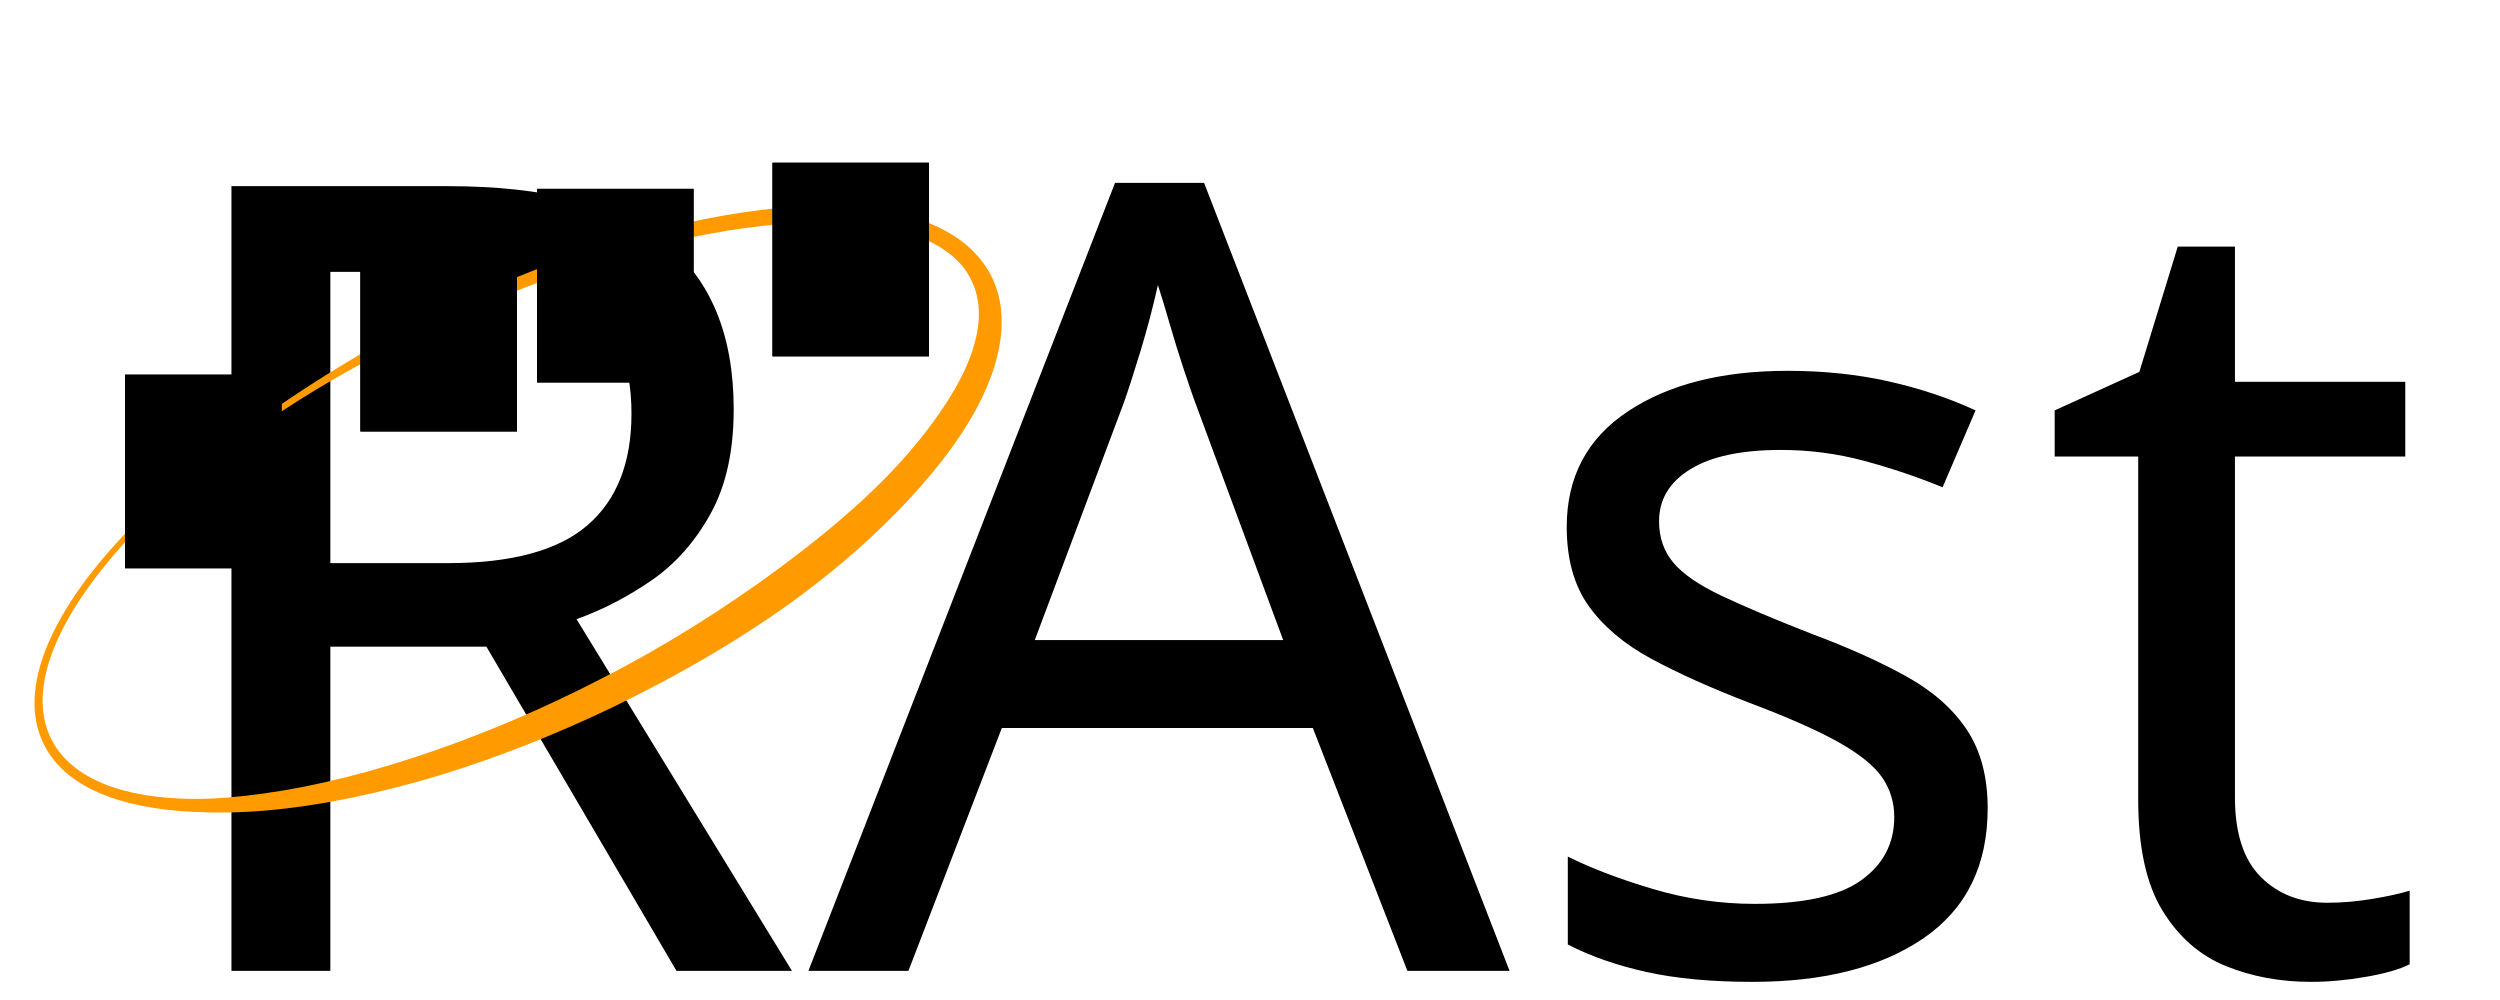
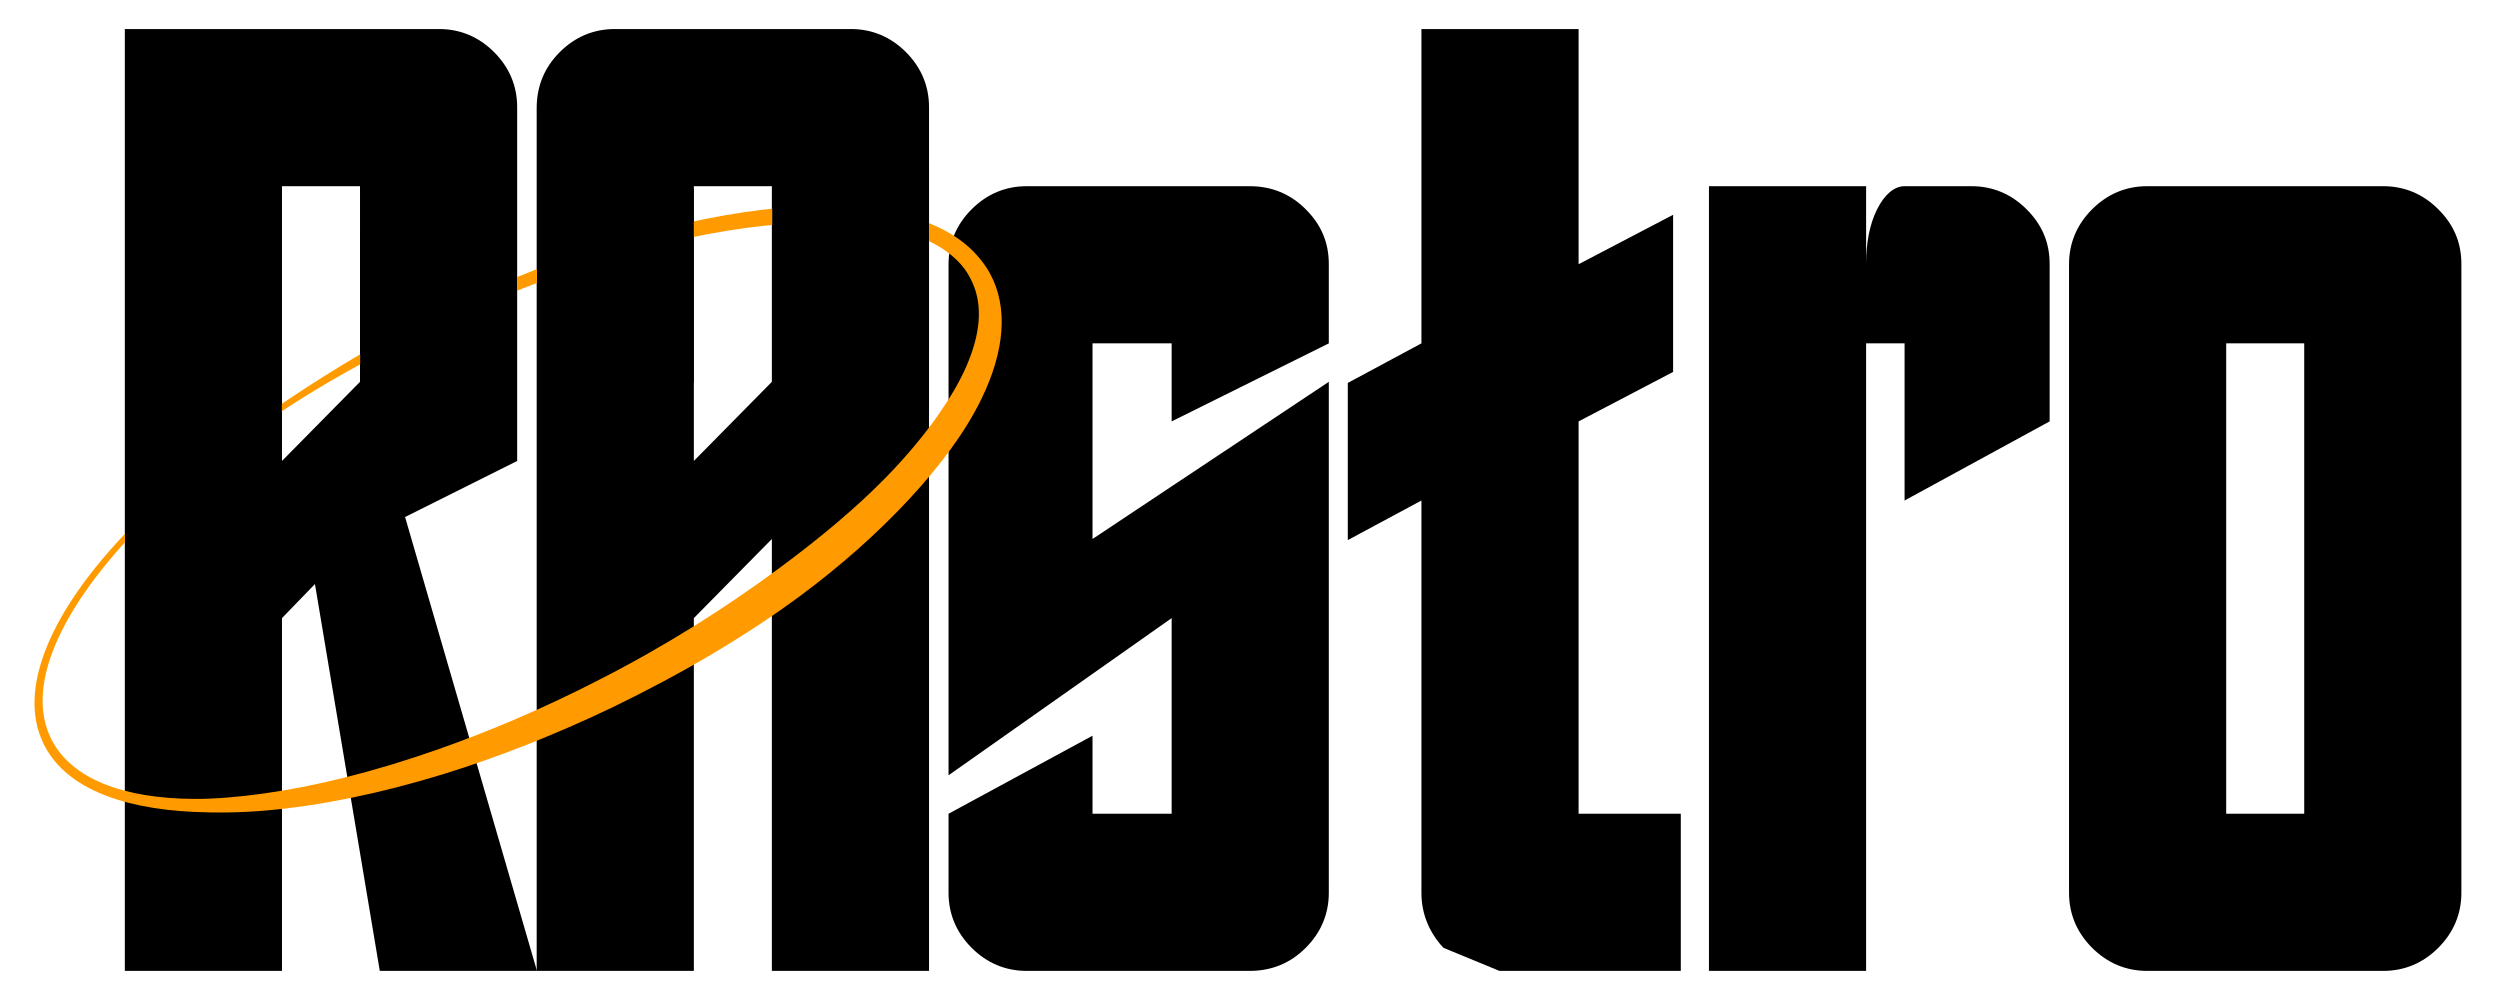
<svg xmlns="http://www.w3.org/2000/svg" width="100%" height="100%" viewBox="0 0 1250 500" version="1.1" xml:space="preserve" style="fill-rule:evenodd;clip-rule:evenodd;stroke-linejoin:round;stroke-miterlimit:2;">
  <g transform="matrix(1,0,0,1,8.75393,-5.25066)">
    <g transform="matrix(1.63967,0,0,1.63967,-51.066,-144.668)">
-       <text x="63.868px" y="387.497px" style="font-family:'Edge-of-the-Galaxy-Poster', 'Edge of the Galaxy';font-size:335.134px;">RAstro</text>
+       <g transform="matrix(335.134,0,0,335.134,63.8677,387.497)">
+         <path d="M0.143,-0.464L0.143,-0.714L0.214,-0.714L0.214,-0.536L0.143,-0.464ZM0,-0L0.143,-0L0.143,-0.321L0.173,-0.352L0.232,-0L0.375,-0L0.255,-0.413L0.357,-0.464L0.357,-0.786C0.357,-0.805 0.35,-0.822 0.336,-0.836C0.322,-0.85 0.305,-0.857 0.286,-0.857L0,-0.857L0,-0Z" style="fill-rule:nonzero;" />
+       </g>
+       <g transform="matrix(335.134,0,0,335.134,189.461,387.497)">
+         <path d="M0.143,-0.464L0.143,-0.714L0.214,-0.714L0.214,-0.536L0.143,-0.464ZM0,-0L0.143,-0L0.143,-0.321L0.214,-0.393L0.214,-0L0.357,-0L0.357,-0.786C0.357,-0.805 0.35,-0.822 0.336,-0.836C0.322,-0.85 0.305,-0.857 0.286,-0.857L0.071,-0.857C0.052,-0.857 0.035,-0.85 0.021,-0.836C0.007,-0.822 0,-0.805 0,-0.785L0,-0Z" style="fill-rule:nonzero;" />
+       </g>
+       <g transform="matrix(335.134,0,0,335.134,315.055,387.497)">
+         <path d="M0.071,-0L0.274,-0C0.294,-0 0.311,-0.007 0.325,-0.021C0.339,-0.035 0.346,-0.052 0.346,-0.071L0.346,-0.536L0.131,-0.393L0.131,-0.571L0.203,-0.571L0.203,-0.5L0.346,-0.571L0.346,-0.643C0.346,-0.663 0.339,-0.679 0.325,-0.693C0.311,-0.707 0.294,-0.714 0.274,-0.714L0.071,-0.714C0.052,-0.714 0.035,-0.707 0.021,-0.693C0.007,-0.679 -0,-0.662 -0,-0.643L-0,-0.178L0.203,-0.321L0.203,-0.143L0.131,-0.143L0.131,-0.214L-0,-0.143L-0,-0.071C-0,-0.052 0.007,-0.035 0.021,-0.021C0.035,-0.007 0.052,-0 0.071,-0Z" style="fill-rule:nonzero;" />
+       </g>
+       <g transform="matrix(335.134,0,0,335.134,436.802,387.497)">
+         <path d="M0.138,-0L0.303,-0L0.303,-0.143L0.21,-0.143L0.21,-0.5L0.296,-0.545L0.296,-0.688L0.21,-0.643L0.21,-0.857L0.067,-0.857L0.067,-0.571L0,-0.535L0,-0.392L0.067,-0.428L0.067,-0.071C0.067,-0.052 0.074,-0.035 0.087,-0.021L0.138,-0Z" style="fill-rule:nonzero;" />
+       </g>
+       <g transform="matrix(335.134,0,0,335.134,546.932,387.497)">
+         <path d="M0,-0L0.143,-0L0.143,-0.571L0.178,-0.571L0.178,-0.428L0.31,-0.5L0.31,-0.643C0.31,-0.663 0.303,-0.679 0.289,-0.693C0.275,-0.707 0.258,-0.714 0.239,-0.714L0.178,-0.714C0.169,-0.714 0.16,-0.707 0.153,-0.693C0.146,-0.679 0.143,-0.662 0.143,-0.643L0.143,-0.714L-0,-0.714L0,-0Z" style="fill-rule:nonzero;" />
+       </g>
+       <g transform="matrix(335.134,0,0,335.134,656.734,387.497)">
+         <path d="M0.214,-0.143L0.143,-0.143L0.143,-0.571L0.214,-0.571L0.214,-0.143ZM0.071,-0L0.286,-0C0.305,-0 0.322,-0.007 0.336,-0.021C0.35,-0.035 0.357,-0.052 0.357,-0.071L0.357,-0.643C0.357,-0.663 0.35,-0.679 0.336,-0.693C0.322,-0.707 0.305,-0.714 0.286,-0.714L0.071,-0.714C0.052,-0.714 0.035,-0.707 0.021,-0.693C0.007,-0.679 0,-0.662 0,-0.643L0,-0.071C0,-0.052 0.007,-0.035 0.021,-0.021C0.035,-0.007 0.052,-0 0.071,-0Z" style="fill-rule:nonzero;" />
+       </g>
    </g>
    <g transform="matrix(1.00058,-0.496477,0.491977,0.991511,-169.314,38.0827)">
      <ellipse cx="246.647" cy="347.493" rx="233.32" ry="92.704" style="fill:rgb(177,62,62);fill-opacity:0;" />
      <path d="M246.647,252.256C224.339,252.622 202.797,254.322 182.377,256.868C158.468,259.848 136.132,264.163 115.983,269.565C106.202,272.188 96.916,274.986 88.241,278.095C40.916,295.057 11.508,320.006 11.32,347.493C11.064,368.868 28.41,388.745 57.907,405.308C66.707,410.249 76.513,415.05 87.361,419.341C109.805,428.218 136.402,435.374 165.81,440.214C190.986,444.358 218.221,446.673 246.647,447.109C281.275,447.446 314.248,445.079 343.898,439.747C367.253,435.548 388.524,429.509 407.05,422.452C426.696,414.968 443.326,406.244 455.914,396.457C474.879,381.712 484.985,364.8 484.397,347.493C484.247,343.483 483.51,339.569 482.305,335.7C475.031,312.339 447.545,290.876 405.846,275.885C363.908,260.808 307.971,251.839 246.647,252.256ZM246.647,257.322C307.149,257.734 362.189,267.361 403.396,282.704C441.948,297.059 468.732,316.018 474.573,337.973C475.405,341.101 475.656,344.29 475.537,347.493C475.112,359.373 468.128,370.203 456.539,380.082C450.869,384.916 444.055,389.421 436.303,393.744C426.411,399.26 414.988,404.408 402.192,408.931C384.231,415.279 363.621,420.266 341.173,424.29C312.304,429.466 280.359,432.956 246.647,433.284C218.844,433.71 192.172,432.087 167.414,428.966C138.542,425.326 112.313,419.563 89.984,412.042C79.247,408.425 69.369,404.558 60.632,400.118C32.43,385.784 15.572,367.488 15.333,347.493C15.151,321.054 43.799,297.412 89.103,280.494C97.675,277.293 106.831,274.29 116.541,271.68C136.575,266.296 158.869,262.247 182.704,259.809C203.035,257.73 224.492,256.959 246.647,257.322Z" style="fill:rgb(255,155,0);" />
    </g>
    <g transform="matrix(0.679684,0,0,0.793046,338.785,-85.7612)">
      <rect x="56.941" y="217.37" width="115.145" height="122.052" />
      <path d="M172.086,217.37L56.941,217.37L56.941,339.421L172.086,339.421L172.086,217.37ZM142.661,242.589L142.661,314.202C142.661,314.202 86.366,314.202 86.366,314.202C86.366,314.202 86.366,242.589 86.366,242.589L142.661,242.589Z" />
    </g>
    <g transform="matrix(0.679684,0,0,0.793046,15.0742,20.1991)">
      <rect x="56.941" y="217.37" width="115.145" height="122.052" />
      <path d="M172.086,217.37L56.941,217.37L56.941,339.421L172.086,339.421L172.086,217.37ZM142.661,242.589L142.661,314.202C142.661,314.202 86.366,314.202 86.366,314.202C86.366,314.202 86.366,242.589 86.366,242.589L142.661,242.589Z" />
    </g>
    <g transform="matrix(0.679684,0,0,0.793046,132.744,-48.1876)">
      <rect x="56.941" y="217.37" width="115.145" height="122.052" />
      <path d="M172.086,217.37L56.941,217.37L56.941,339.421L172.086,339.421L172.086,217.37ZM142.661,242.589L142.661,314.202C142.661,314.202 86.366,314.202 86.366,314.202C86.366,314.202 86.366,242.589 86.366,242.589L142.661,242.589Z" />
    </g>
    <g transform="matrix(0.679684,0,0,0.793046,221.064,-72.7037)">
      <rect x="56.941" y="217.37" width="115.145" height="122.052" />
      <path d="M172.086,217.37L56.941,217.37L56.941,339.421L172.086,339.421L172.086,217.37ZM142.661,242.589L142.661,314.202C142.661,314.202 86.366,314.202 86.366,314.202C86.366,314.202 86.366,242.589 86.366,242.589L142.661,242.589Z" />
    </g>
  </g>
</svg>
